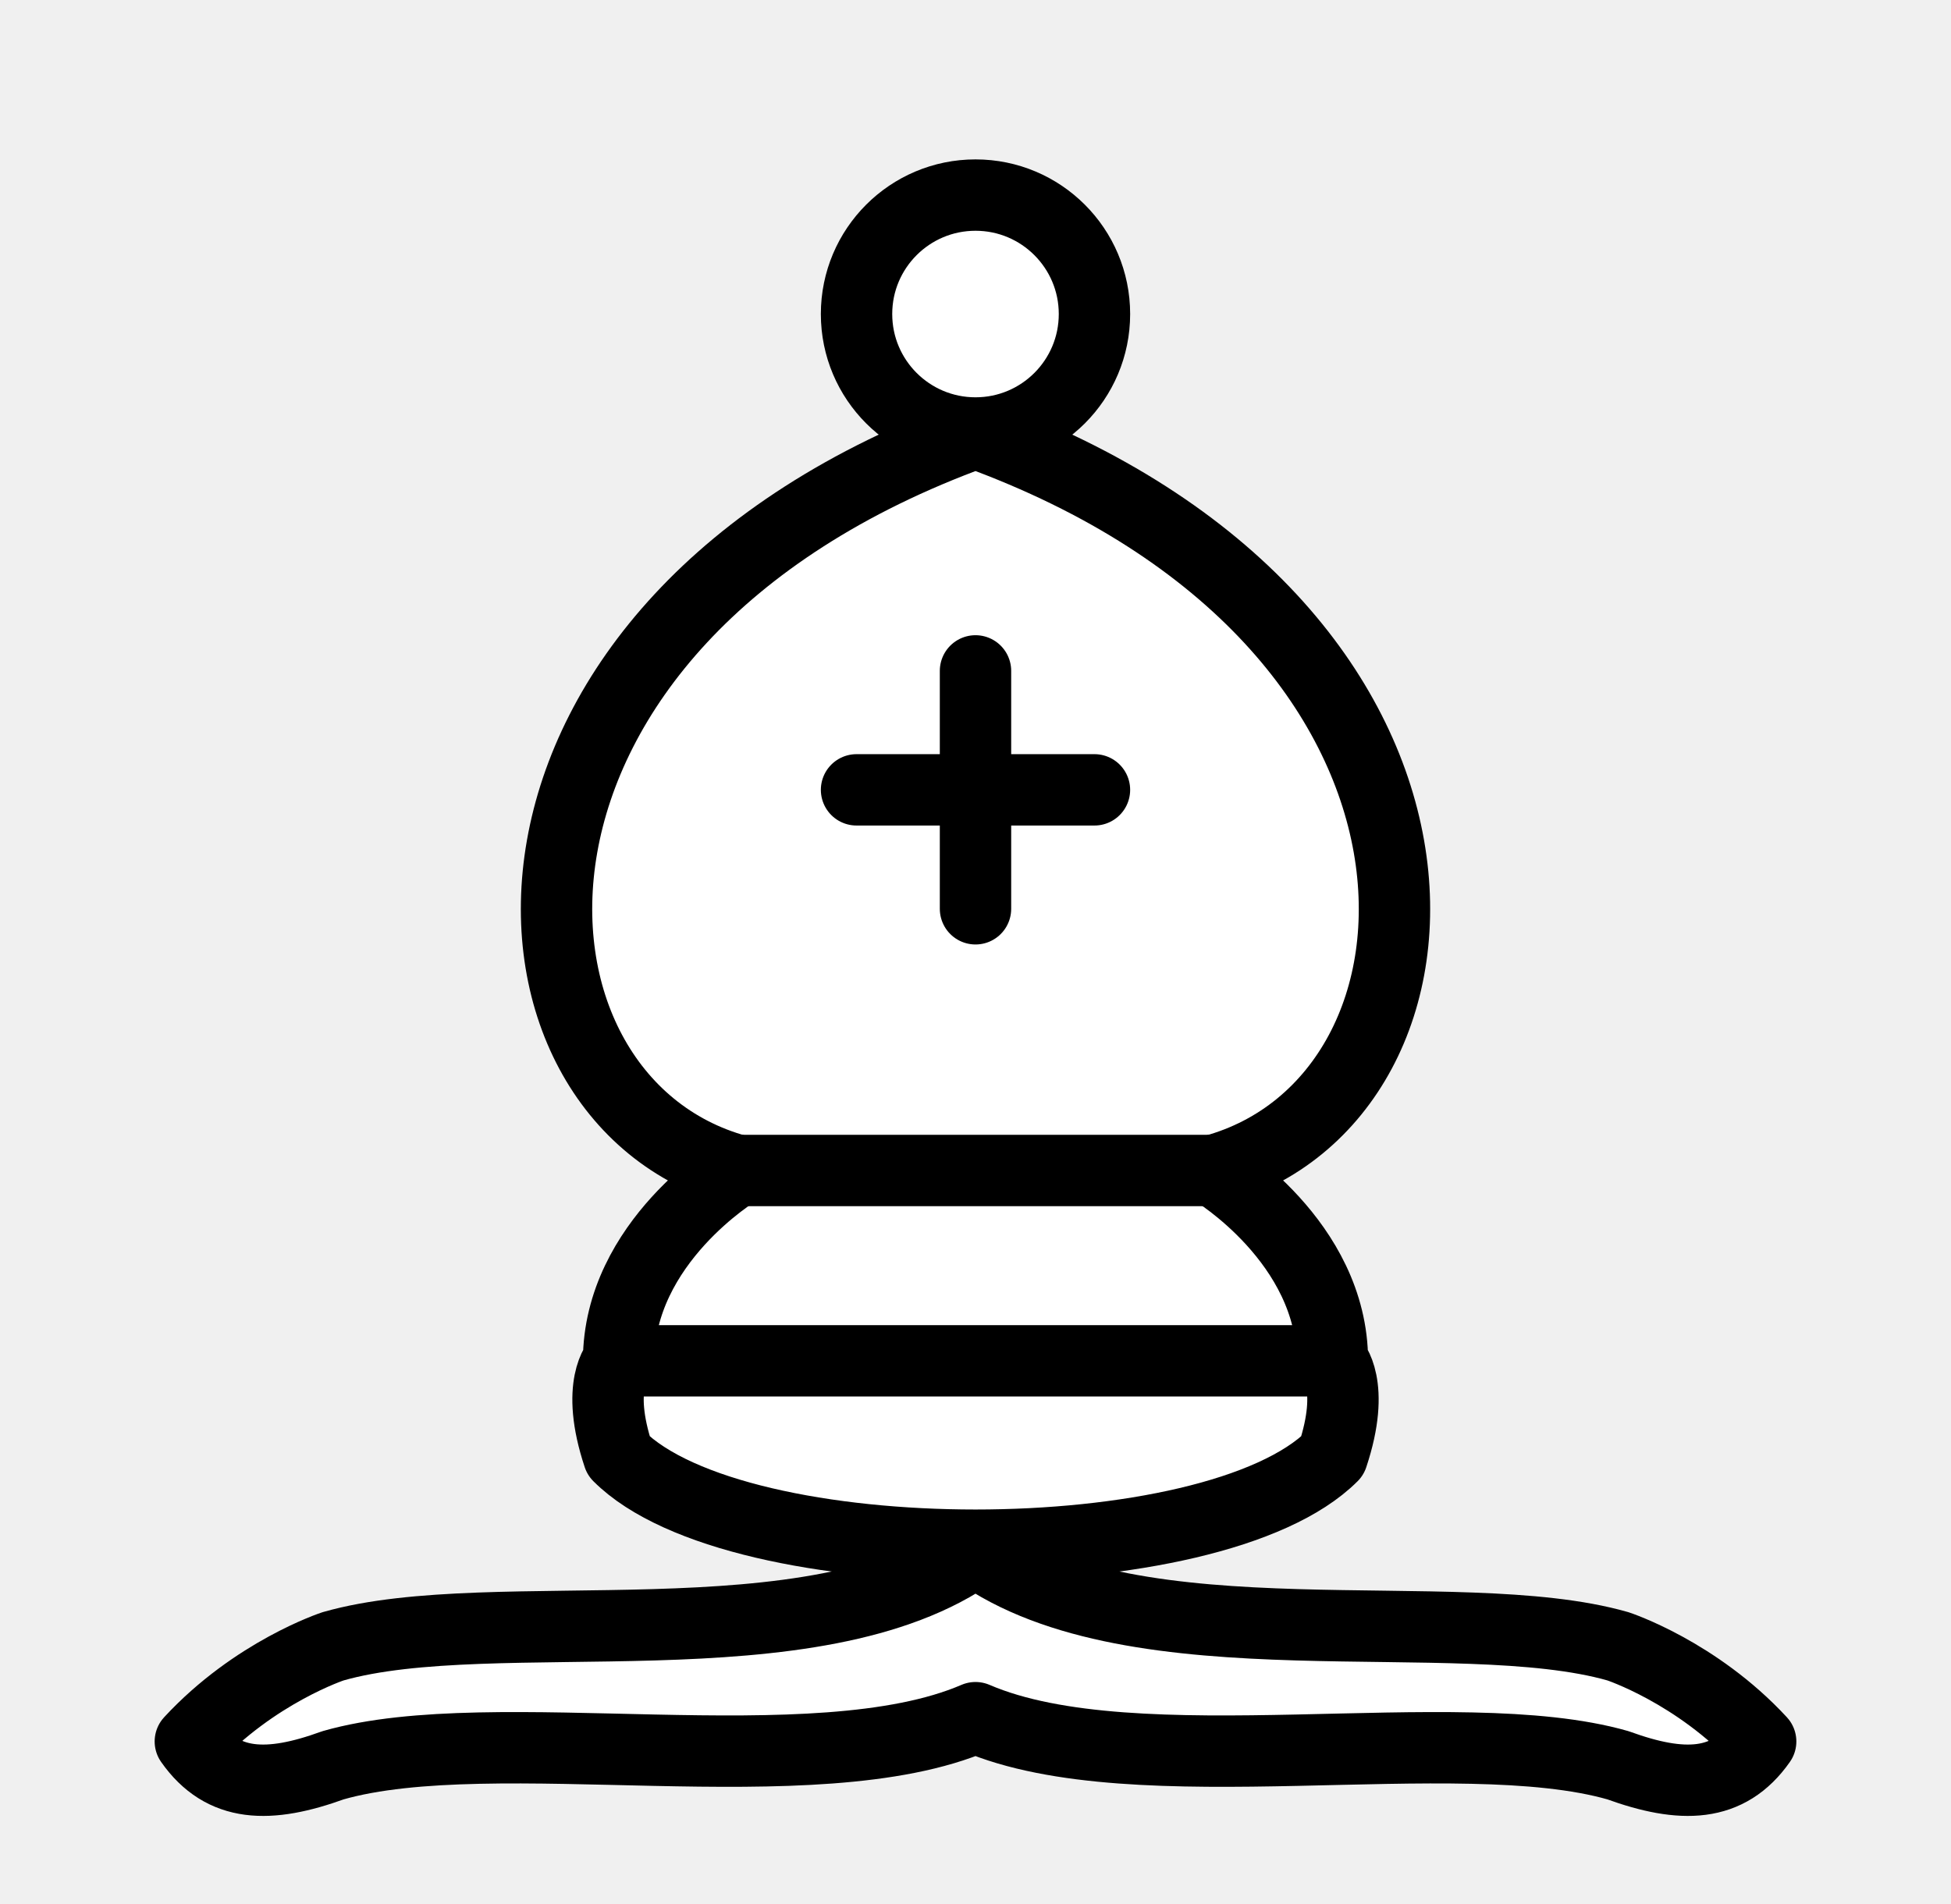
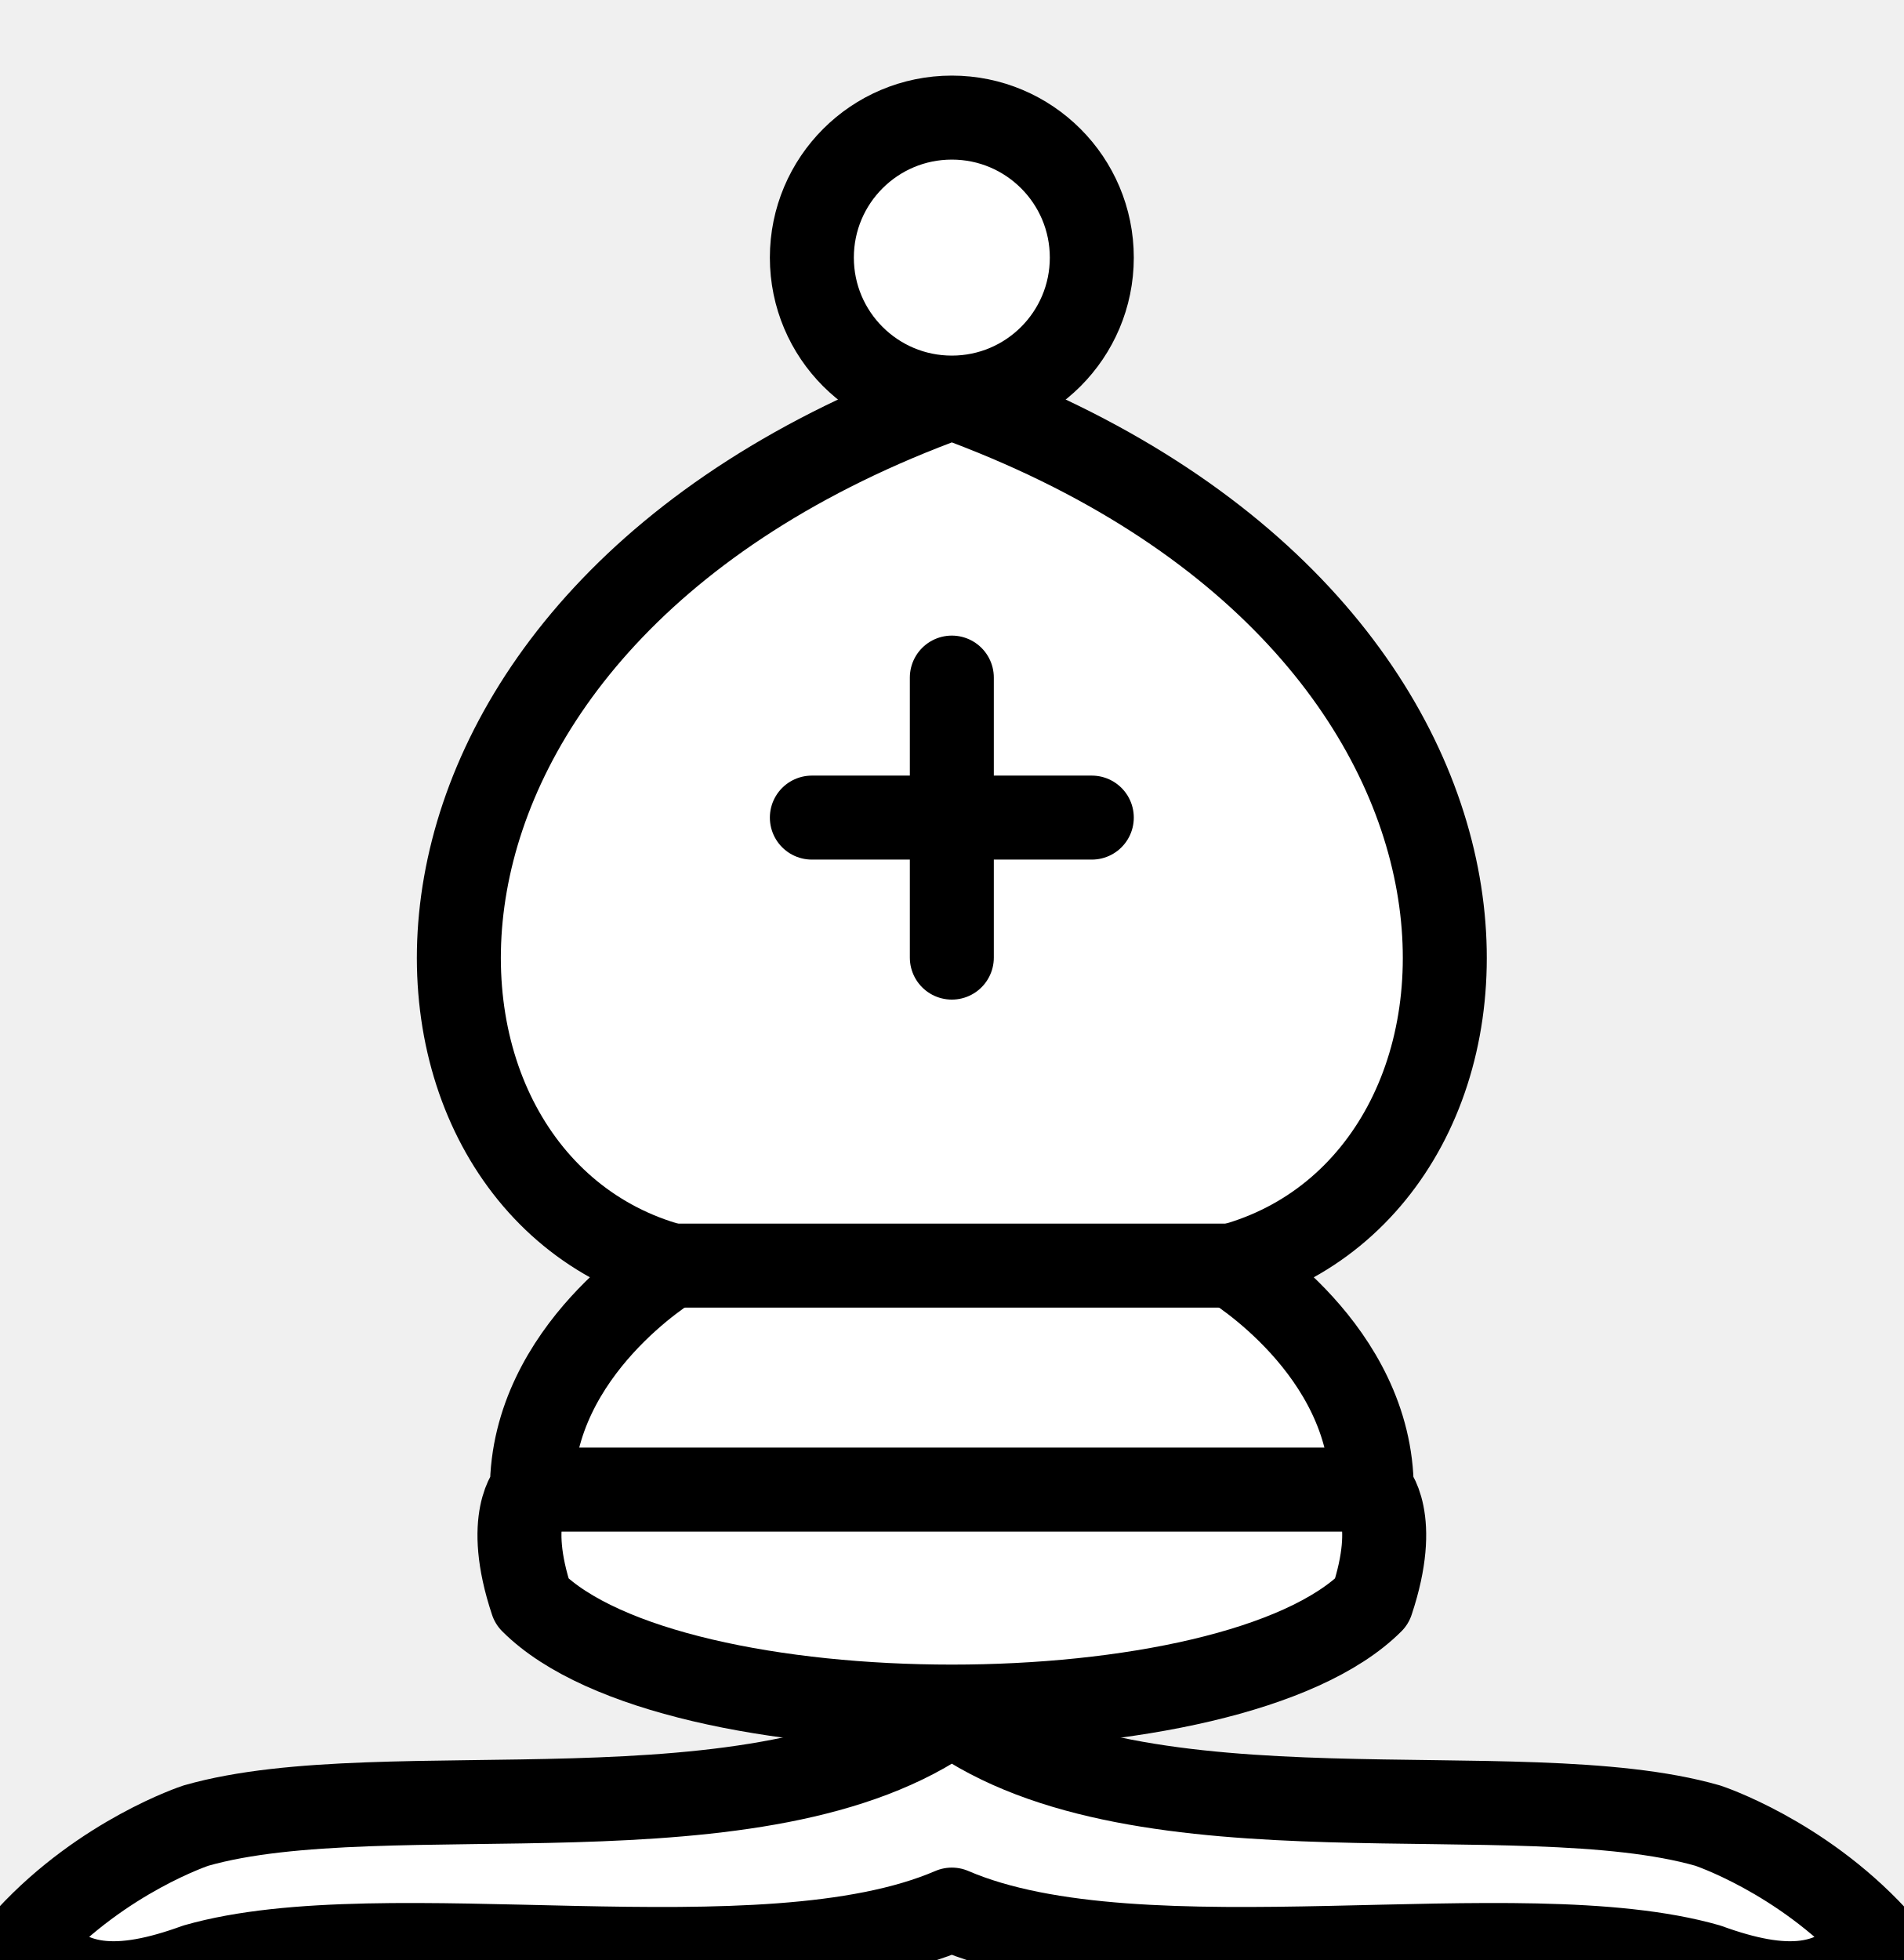
- <svg xmlns="http://www.w3.org/2000/svg" version="1.1" viewBox="2 2 41 40" width="41" height="40">
+ <svg xmlns="http://www.w3.org/2000/svg" version="1.1" viewBox="5.5 4 34 35" width="34" height="35">
  <g style="opacity:1; fill:none; fill-rule:evenodd; fill-opacity:1; stroke:#000000; stroke-width:1.5; stroke-linecap:round; stroke-linejoin:round; stroke-miterlimit:4; stroke-dasharray:none; stroke-opacity:1;" transform="translate(0,0.6)">
    <g style="fill:#ffffff; stroke:#000000; stroke-linecap:butt;">
      <path d="M 9,36 C 12.39,35.03 19.11,36.43 22.5,34 C 25.89,36.43 32.61,35.03 36,36 C 36,36 37.65,36.54 39,38 C 38.32,38.97 37.35,38.99 36,38.5 C 32.61,37.53 25.89,38.96 22.5,37.5 C 19.11,38.96 12.39,37.53 9,38.5 C 7.65,38.99 6.68,38.97 6,38 C 7.35,36.54 9,36 9,36 z" />
      <path d="M 15,32 C 17.5,34.5 27.5,34.5 30,32 C 30.5,30.5 30,30 30,30 C 30,27.5 27.5,26 27.5,26 C 33,24.5 33.5,14.5 22.5,10.5 C 11.5,14.5 12,24.5 17.5,26 C 17.5,26 15,27.5 15,30 C 15,30 14.5,30.5 15,32 z" />
      <path d="M 25 8 A 2.5 2.5 0 1 1  20,8 A 2.5 2.5 0 1 1  25 8 z" />
    </g>
    <path d="M 17.5,26 L 27.5,26 M 15,30 L 30,30 M 22.5,15.5 L 22.5,20.5 M 20,18 L 25,18" style="fill:none; stroke:#000000; stroke-linejoin:miter;" />
  </g>
</svg>
